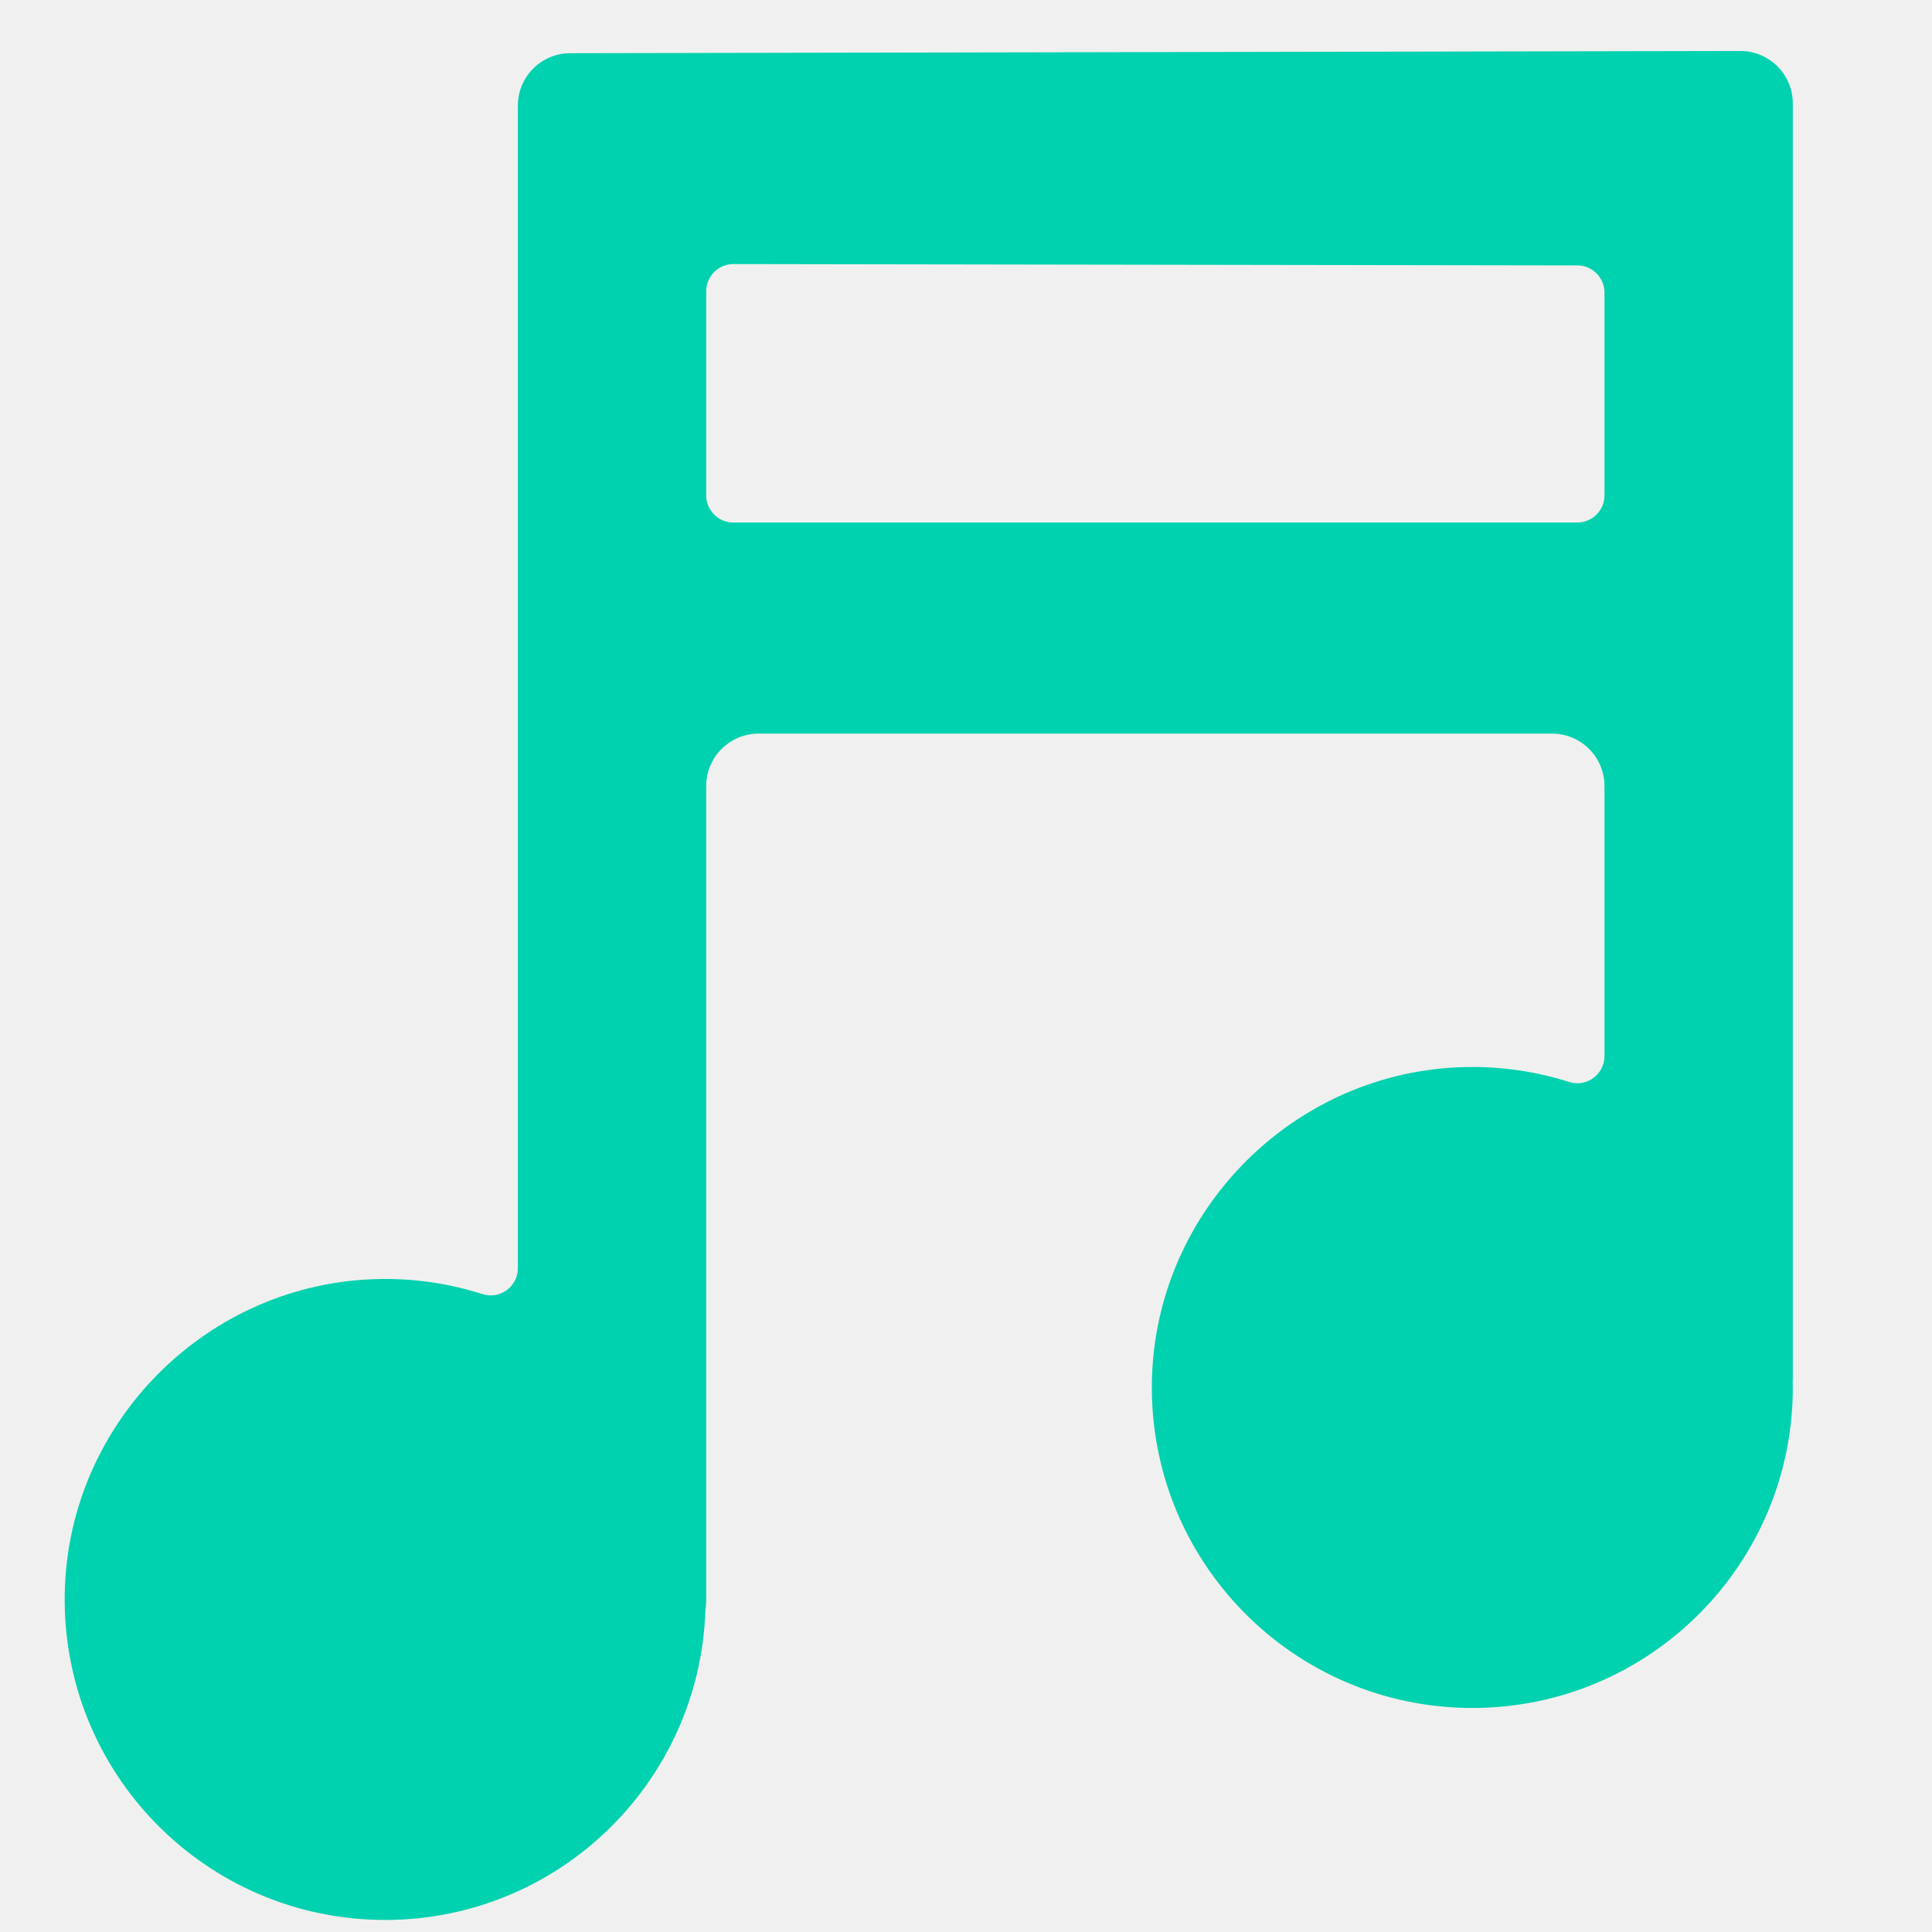
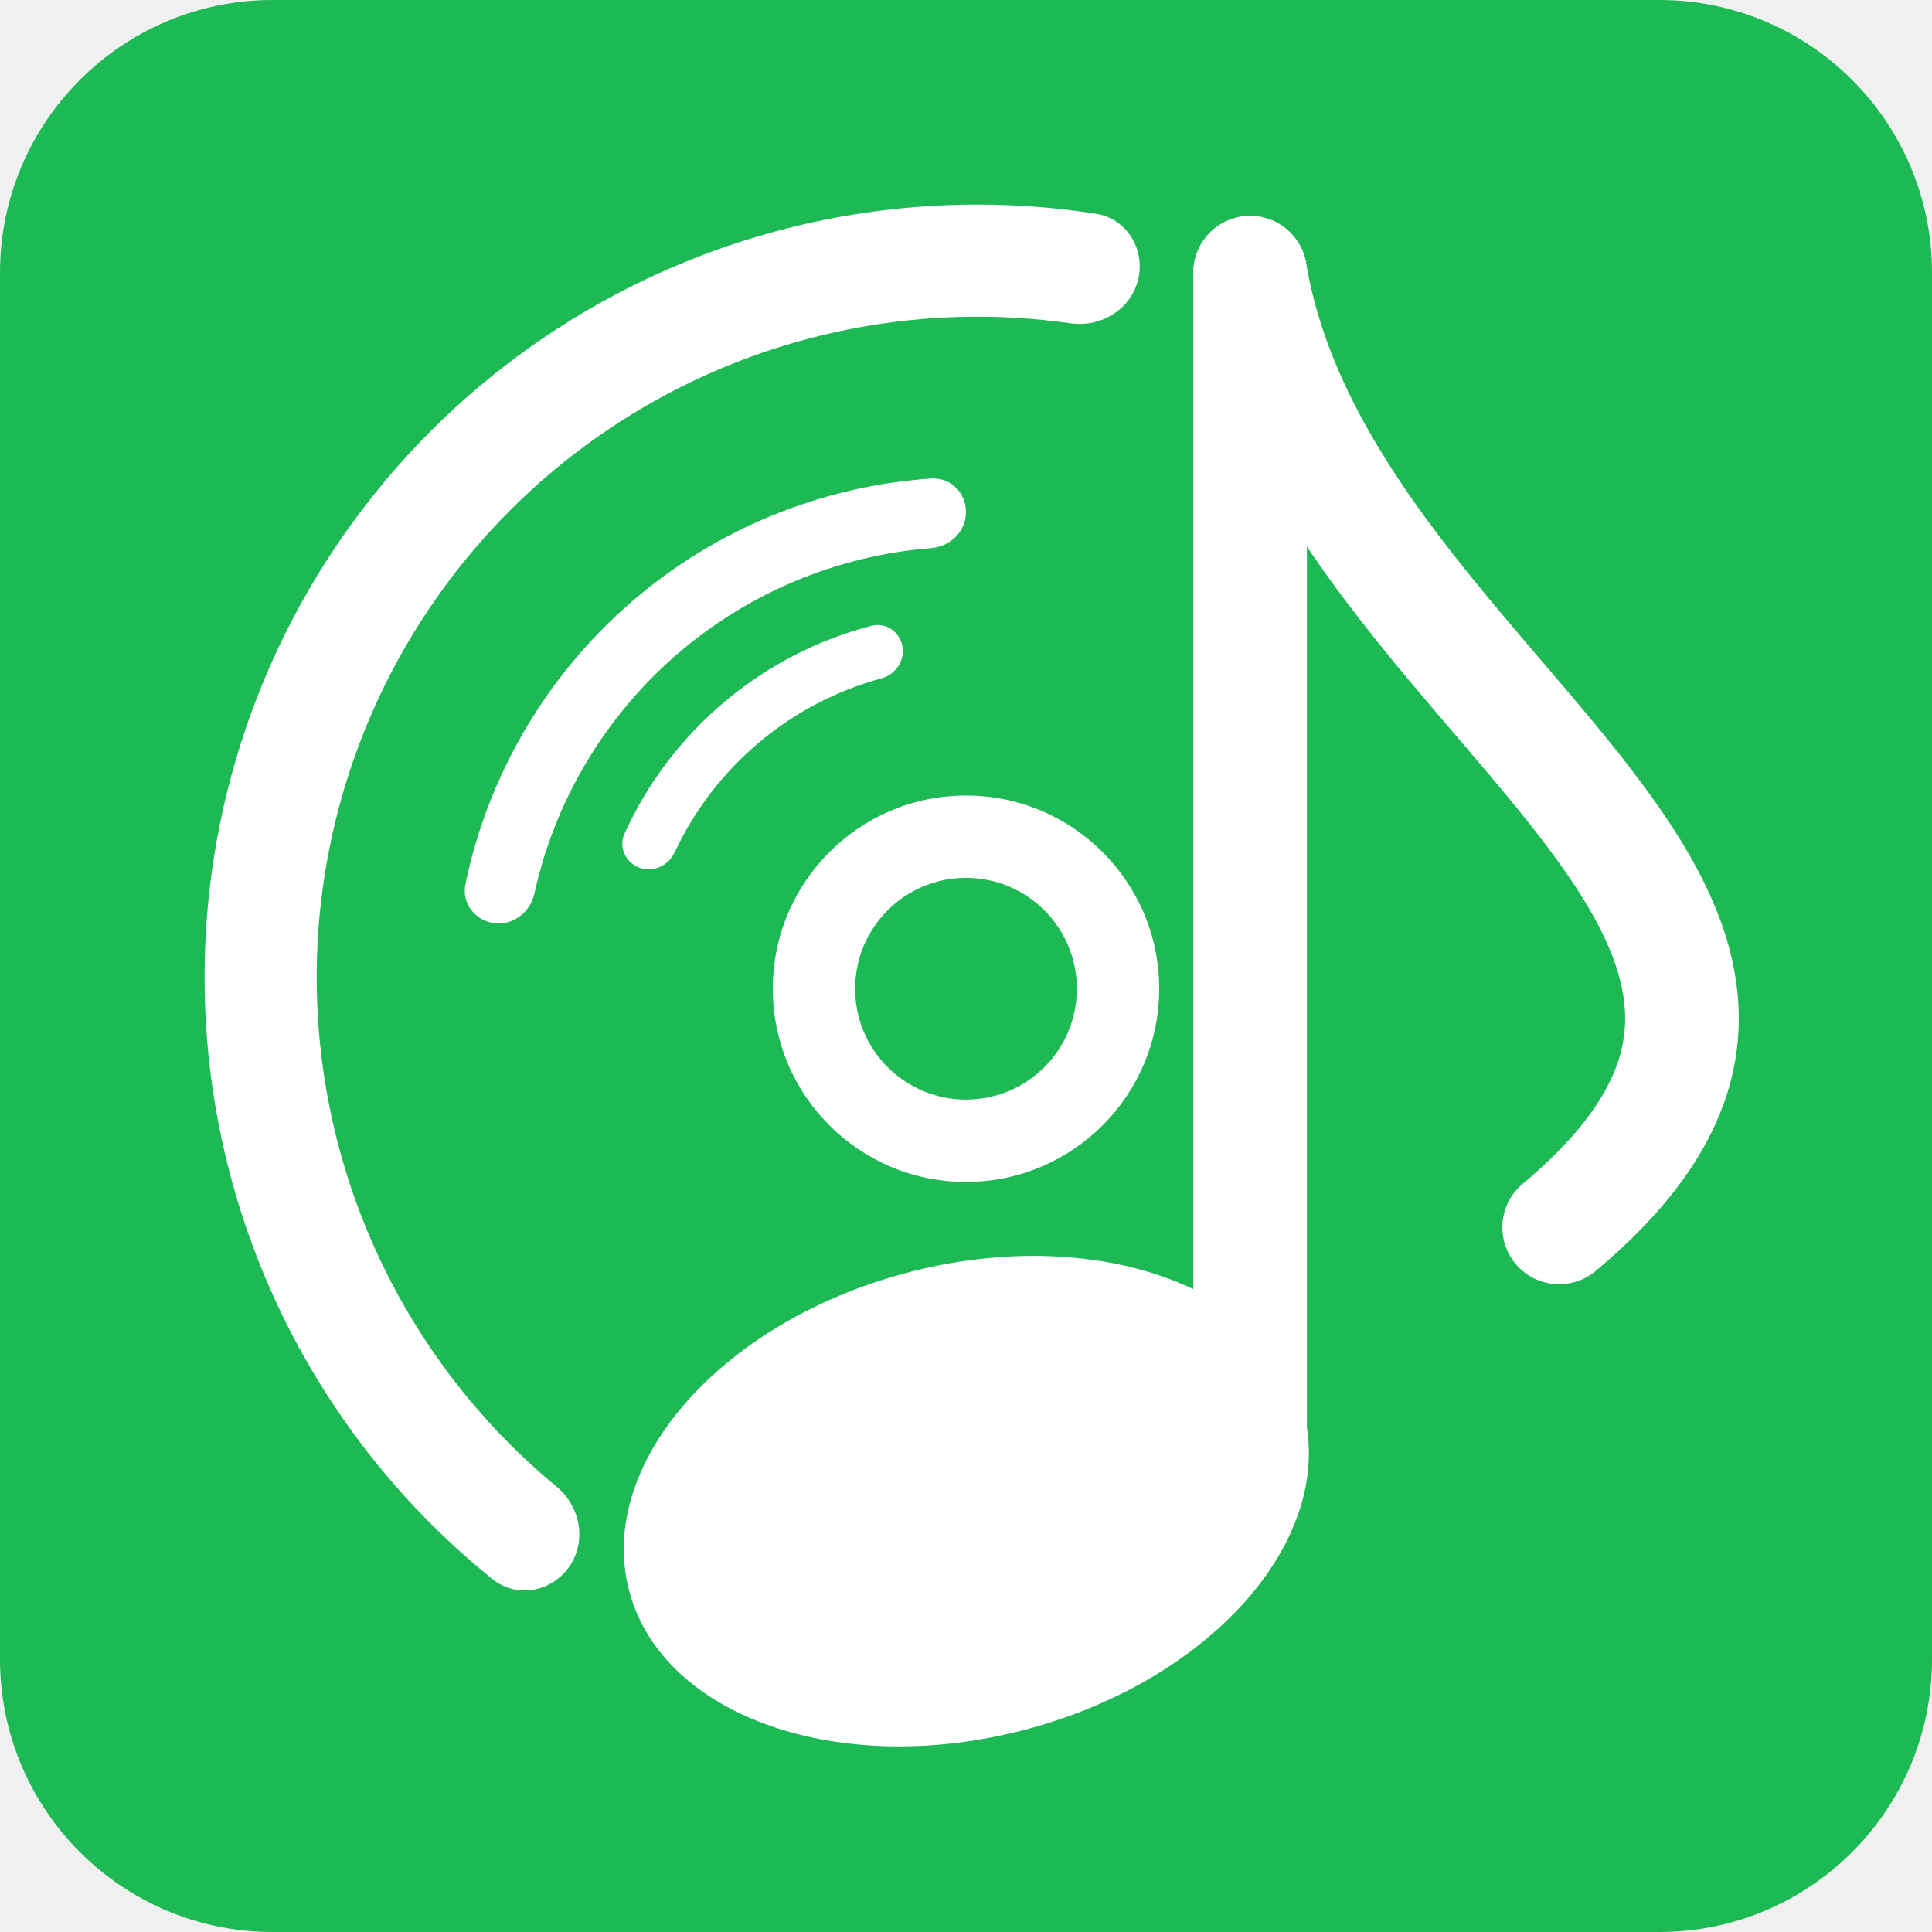
- <svg xmlns="http://www.w3.org/2000/svg" width="800px" height="800px" viewBox="0 0 512 512" aria-hidden="true" role="img" class="iconify iconify--fxemoji" preserveAspectRatio="xMidYMid meet">
-   <path fill="#00D1AE" d="M475.112 27.408c0-7.685-6.237-13.911-13.922-13.896l-310.081.587c-7.664.015-13.87 6.232-13.87 13.896v308.098c0 4.866-4.729 8.34-9.364 6.859a84.67 84.67 0 0 0-27.142-4c-45.452.708-82.669 37.744-83.571 83.193c-.947 47.697 37.433 86.659 84.914 86.659c45.844 0 83.182-36.327 84.851-81.763a22.03 22.03 0 0 0 .219-3.169v-215.56c0-7.675 6.221-13.896 13.896-13.896h210.267c7.675 0 13.896 6.221 13.896 13.896v71.56c0 4.861-4.72 8.335-9.353 6.863a84.692 84.692 0 0 0-27.113-3.958c-45.416.759-82.573 37.783-83.472 83.197c-.945 47.694 37.435 86.654 84.914 86.654c46.906 0 84.931-38.025 84.931-84.931c0-.427-.026-.848-.032-1.274c.01-.289.032-.575.032-.867V27.408zm-57.107 111.063H194.346a7.2 7.2 0 0 1-7.2-7.2V77.178a7.2 7.2 0 0 1 7.212-7.2l223.659.359a7.2 7.2 0 0 1 7.188 7.2v53.733a7.2 7.2 0 0 1-7.2 7.201z" />
+ <svg xmlns="http://www.w3.org/2000/svg" width="85" height="85" viewBox="0 0 85 85" fill="none">
+   <rect width="85" height="85" rx="12" fill="#1DB954" />
+   <ellipse cx="42.514" cy="66.044" rx="15.349" ry="10.383" transform="rotate(-15 42.5135 66.0437)" fill="white" />
+   <path d="M55 12L55 64" stroke="white" stroke-width="5" stroke-linecap="round" />
+   <path d="M55 12C58.138 30.5 85.332 40 68.597 54" stroke="white" stroke-width="5" stroke-linecap="round" />
+   <path d="M50.08 12.272C50.386 10.944 49.559 9.611 48.212 9.402C41.255 8.322 34.112 9.427 27.78 12.597C20.711 16.136 15.096 22.027 11.901 29.258C8.706 36.489 8.13 44.607 10.273 52.217C12.193 59.032 16.185 65.058 21.667 69.475C22.728 70.33 24.272 70.044 25.047 68.924C25.823 67.803 25.536 66.274 24.486 65.407C19.942 61.652 16.631 56.59 15.022 50.879C13.19 44.374 13.682 37.434 16.414 31.252C19.145 25.071 23.946 20.034 29.989 17.009C35.294 14.353 41.267 13.393 47.102 14.225C48.451 14.417 49.775 13.6 50.08 12.272Z" fill="white" />
+   <path d="M51 43.5C51 48.194 47.194 52 42.5 52C37.806 52 34 48.194 34 43.5C34 38.806 37.806 35 42.5 35C47.194 35 51 38.806 51 43.5ZM37.622 43.5C37.622 46.194 39.806 48.378 42.5 48.378C45.194 48.378 47.378 46.194 47.378 43.5C47.378 40.806 45.194 38.622 42.5 38.622C39.806 38.622 37.622 40.806 37.622 43.5Z" fill="white" />
+   <path d="M39.704 28.431C39.586 27.794 38.972 27.369 38.345 27.532C35.97 28.15 33.759 29.291 31.874 30.877C29.99 32.463 28.488 34.448 27.474 36.682C27.207 37.272 27.521 37.95 28.128 38.175C28.736 38.4 29.407 38.087 29.681 37.5C30.549 35.646 31.812 33.997 33.386 32.672C34.959 31.348 36.799 30.385 38.774 29.846C39.4 29.675 39.822 29.068 39.704 28.431Z" fill="white" />
+   <path d="M42.5 22.527C42.5 21.684 41.816 20.995 40.974 21.052C36.093 21.384 31.436 23.299 27.726 26.53C24.015 29.761 21.476 34.109 20.476 38.899C20.303 39.724 20.891 40.497 21.727 40.613C22.562 40.729 23.327 40.144 23.509 39.321C24.402 35.261 26.576 31.581 29.731 28.834C32.886 26.087 36.831 24.44 40.974 24.114C41.815 24.048 42.5 23.37 42.5 22.527Z" fill="white" />
</svg>
